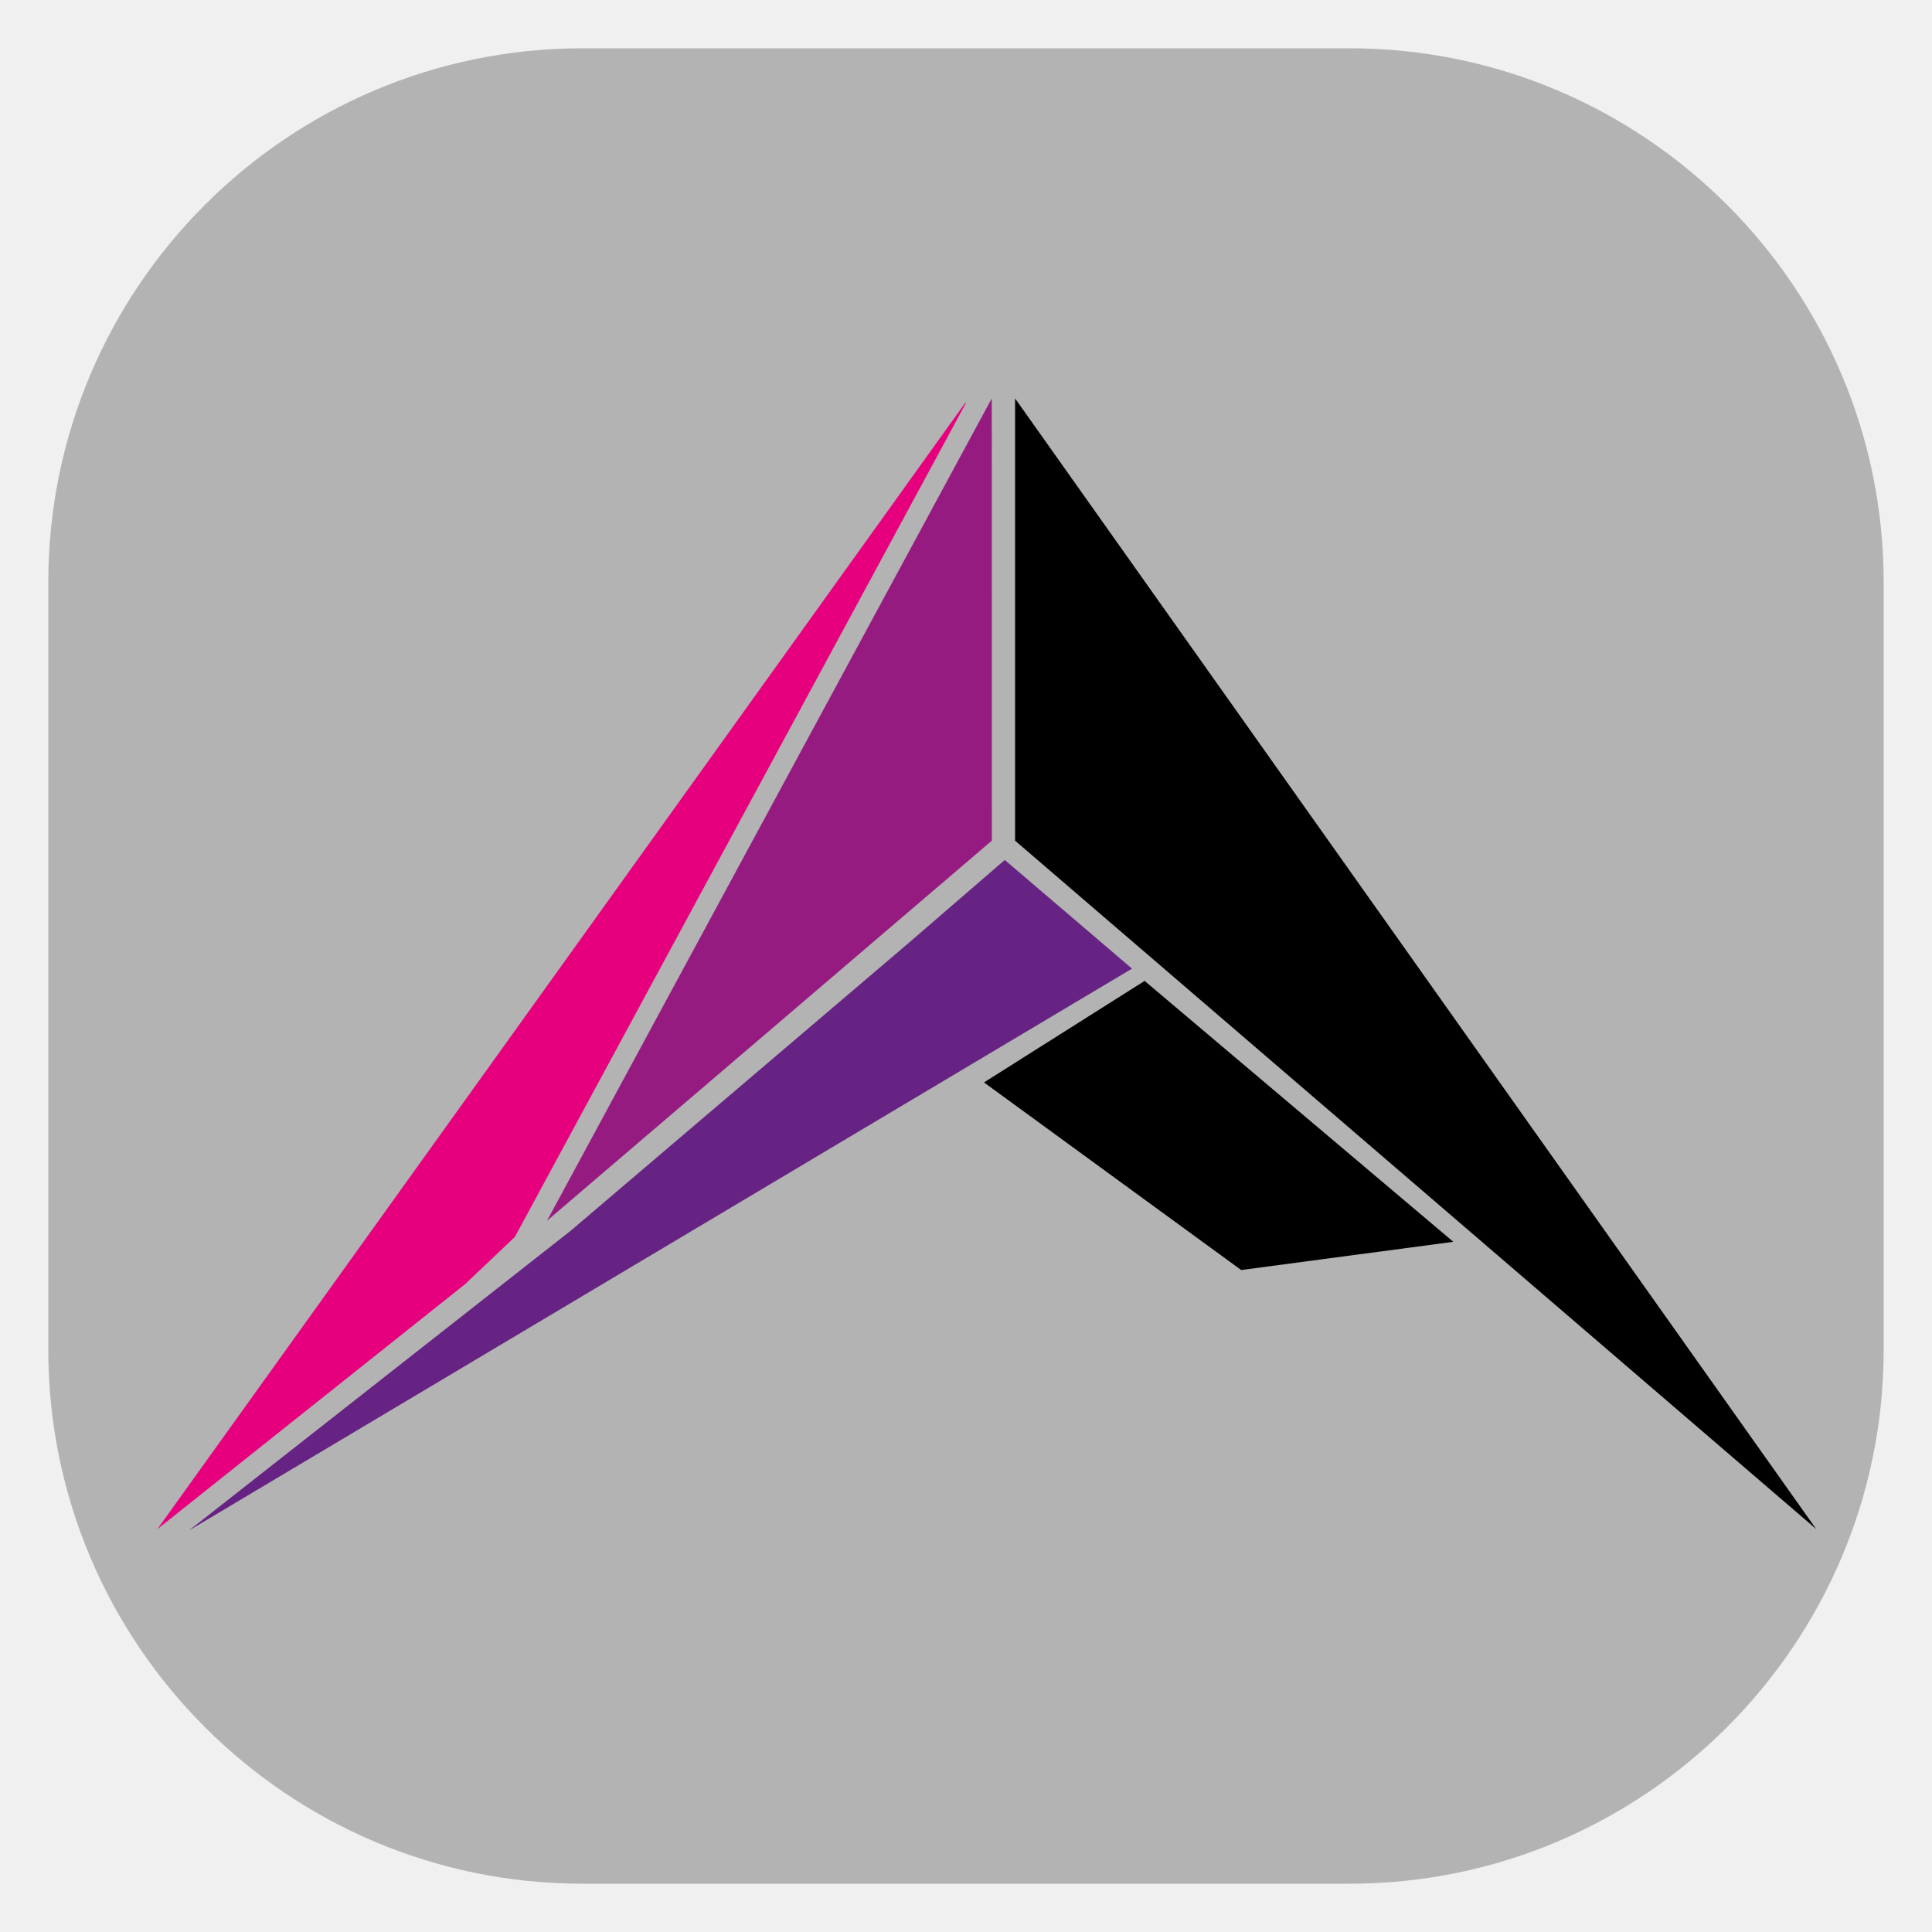
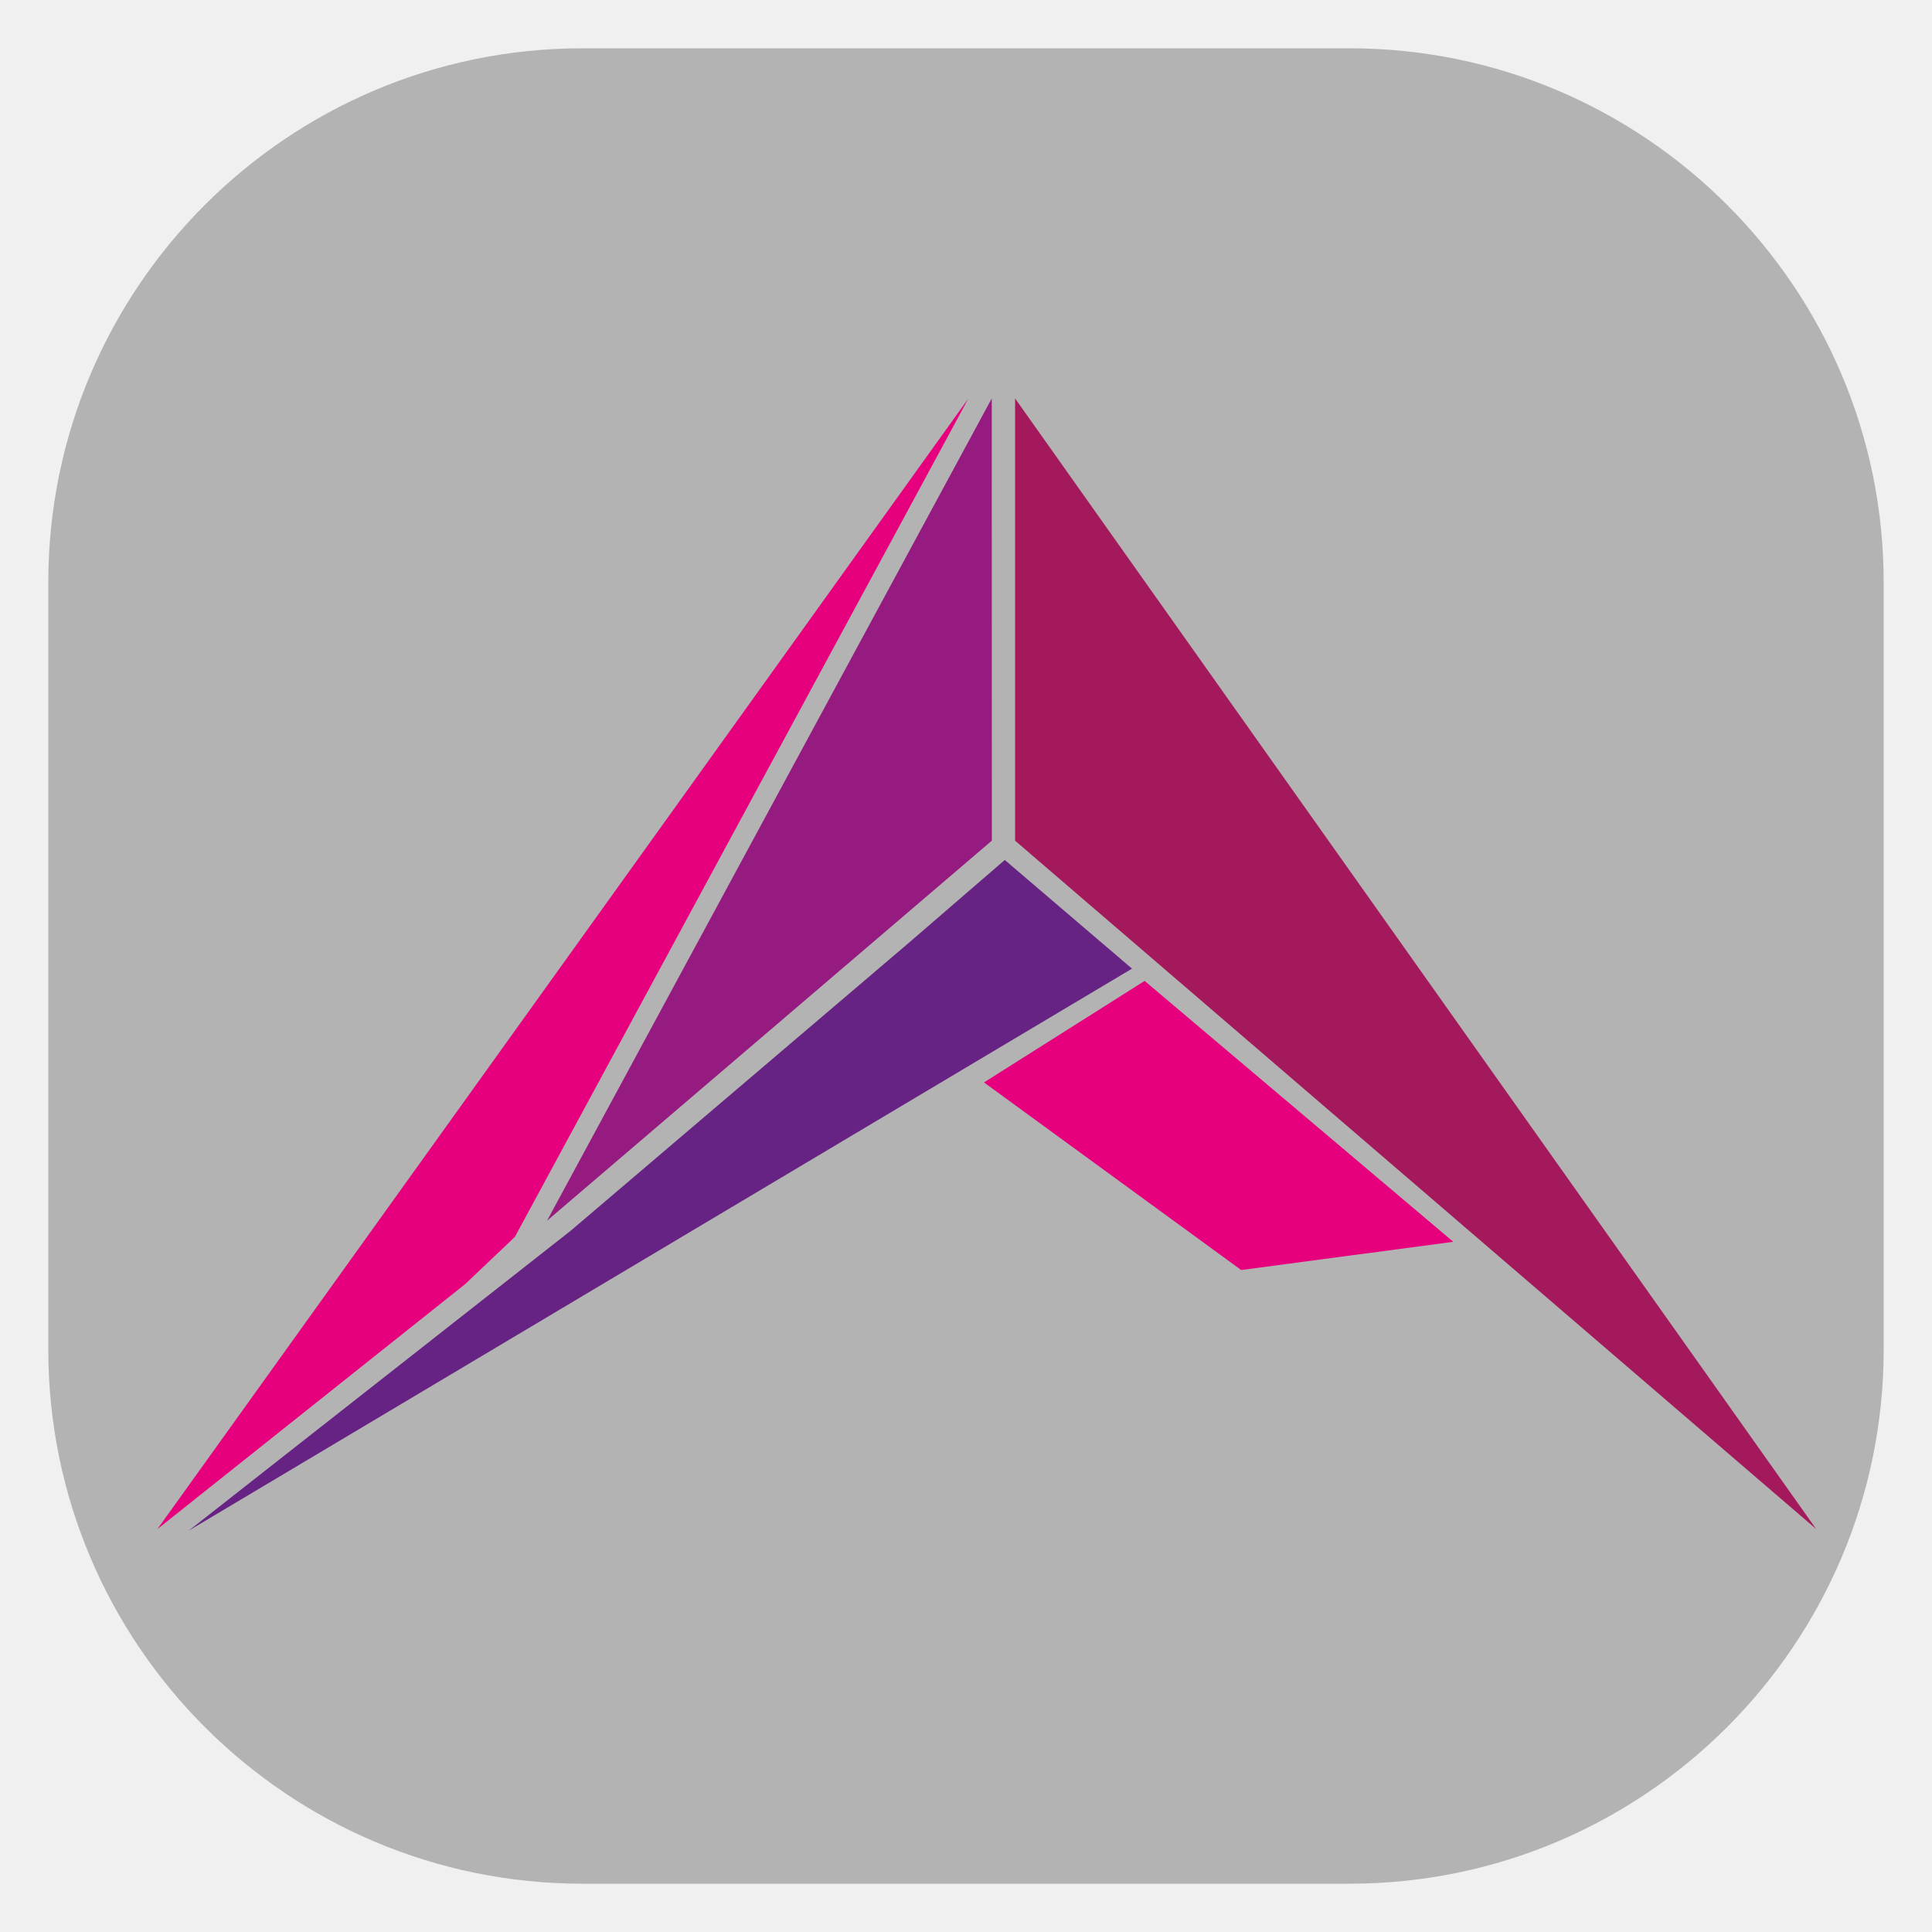
<svg xmlns="http://www.w3.org/2000/svg" xml:space="preserve" id="Layer_1" width="72" height="72" x="0" y="0" version="1.1">
  <defs id="defs1">
-     <clipPath clipPathUnits="userSpaceOnUse" id="clipPath10">
-       <path d="m 317.745,266.148 22.356,17.796 3.604,3.424 32.927,60.876 z" id="path10" />
-     </clipPath>
-     <clipPath clipPathUnits="userSpaceOnUse" id="clipPath14">
-       <path d="m 346.035,288.539 32.298,27.595 -0.006,32.11 z" id="path14" />
-     </clipPath>
    <linearGradient x1="0" y1="0" x2="1" y2="0" gradientUnits="userSpaceOnUse" gradientTransform="matrix(10.00838,10.00838,10.00838,-10.00838,397.1415,295.2578)" spreadMethod="pad" id="linearGradient16">
      <stop style="stop-opacity:1;stop-color:#e71e73 icc-color(Coated FOGRA39 (ISO 12647-2:2004), 0, 0.95, 0.2, 0);" offset="0" id="stop14" />
      <stop style="stop-opacity:1;stop-color:#951b81 icc-color(Coated FOGRA39 (ISO 12647-2:2004), 0.5, 1, 0, 0);" offset="0.592" id="stop15" />
      <stop style="stop-opacity:1;stop-color:#a3195b icc-color(Coated FOGRA39 (ISO 12647-2:2004), 0.35, 1, 0.35, 0.1);" offset="1" id="stop16" />
    </linearGradient>
-     <clipPath clipPathUnits="userSpaceOnUse" id="clipPath20">
-       <path d="m 372.273,308.689 -24.536,-20.892 -27.707,-21.755 68.481,40.8 -9.238,7.891 z" id="path20" />
-     </clipPath>
-     <linearGradient x1="0" y1="0" x2="1" y2="0" gradientUnits="userSpaceOnUse" gradientTransform="matrix(17.204,-20.83394,-20.83394,-17.204,386.8825,305.5622)" spreadMethod="pad" id="linearGradient22">
+     <linearGradient x1="0.013" y1="0.17" x2="1.009" y2="-0.111" gradientUnits="userSpaceOnUse" gradientTransform="matrix(17.204,-20.83394,-20.83394,-17.204,386.8825,305.5622)" spreadMethod="pad" id="linearGradient22">
      <stop style="stop-opacity:1;stop-color:#e71e73 icc-color(Coated FOGRA39 (ISO 12647-2:2004), 0, 0.95, 0.2, 0);" offset="0" id="stop20" />
      <stop style="stop-opacity:1;stop-color:#951b81 icc-color(Coated FOGRA39 (ISO 12647-2:2004), 0.5, 1, 0, 0);" offset="0.592" id="stop21" />
      <stop style="stop-opacity:1;stop-color:#a3195b icc-color(Coated FOGRA39 (ISO 12647-2:2004), 0.35, 1, 0.35, 0.1);" offset="1" id="stop22" />
    </linearGradient>
  </defs>
  <style id="style873" type="text/css">
        .st2{fill:#5ecbf1}
    </style>
  <path id="rect875" d="M10.555 10.213h50.924v50.582H10.555z" style="fill:#fff" />
  <path id="path877" d="M50.296 1.8H21.704C10.726 1.8 1.8 10.726 1.8 21.704v28.591C1.8 61.274 10.726 70.2 21.704 70.2h28.591c10.978 0 19.904-8.926 19.904-19.904V21.704C70.2 10.726 61.274 1.8 50.296 1.8" style="fill:#b3b3b3" />
  <g id="g10" style="display:inline" transform="matrix(0.3849418,0,0,0.3849418,-157.2187,-120.5258)">
-     <path id="path9" d="m 317.745,266.148 h 58.712 v 81.771 h -58.712 z" style="fill:#e6007e;fill-opacity:1;fill-rule:nonzero;stroke:none" transform="matrix(1.333333,0,0,-1.333333,0,816)" clip-path="url(#clipPath10)" />
-     <path id="path13" d="m 346.035,288.539 h 32.781 v 59.706 h -32.781 z" style="fill:#951b81;fill-opacity:1;fill-rule:nonzero;stroke:none" transform="matrix(1.333333,0,0,-1.333333,0,816)" clip-path="url(#clipPath14)" />
-     <path id="path16" d="m 380.021,316.134 0.199,-0.171 5.571,-4.788 3.418,-2.936 48.982,-42.091 -58.17,82.096 z" style="fill:url(#linearGradient16);stroke:none" transform="matrix(1.333333,0,0,-1.333333,0,816)" />
-     <path id="path19" d="m 320.03,266.042 h 68.962 v 49.646 H 320.03 Z" style="fill:#662383;fill-opacity:1;fill-rule:nonzero;stroke:none" transform="matrix(1.333333,0,0,-1.333333,0,816)" clip-path="url(#clipPath20)" />
-     <path id="path22" d="m 377.763,298.58 18.676,-13.622 15.4,2.05 -22.412,18.943 z" style="fill:url(#linearGradient22);stroke:none" transform="matrix(1.333333,0,0,-1.333333,0,816)" />
+     <path d="m 423.66,461.136 29.808,-23.728 4.805,-4.565 43.903,-81.168 z" id="path10" style="stroke-width:1.333;fill:#e6007e;fill-opacity:1" />
+     <path d="m 461.38,431.281 43.064,-36.793 -0.008,-42.813 z" id="path14" style="stroke-width:1.333;fill:#951b81;fill-opacity:1" />
+     <path id="path16" d="m 380.021,316.134 0.199,-0.171 5.571,-4.788 3.418,-2.936 48.982,-42.091 -58.17,82.096 z" style="fill:#a3195b;stroke:none;fill-opacity:1" transform="matrix(1.333333,0,0,-1.333333,0,816)" />
+     <path d="m 496.364,404.415 -32.715,27.856 -36.943,29.007 91.308,-54.4 -12.317,-10.521 z" id="path20" style="stroke-width:1.333;fill:#662383;fill-opacity:1" />
+     <path id="path22" d="m 377.763,298.58 18.676,-13.622 15.4,2.05 -22.412,18.943 z" style="fill:#e6007e;stroke:none;fill-opacity:1" clip-path="none" transform="matrix(1.333333,0,0,-1.333333,0,816)" />
  </g>
</svg>
